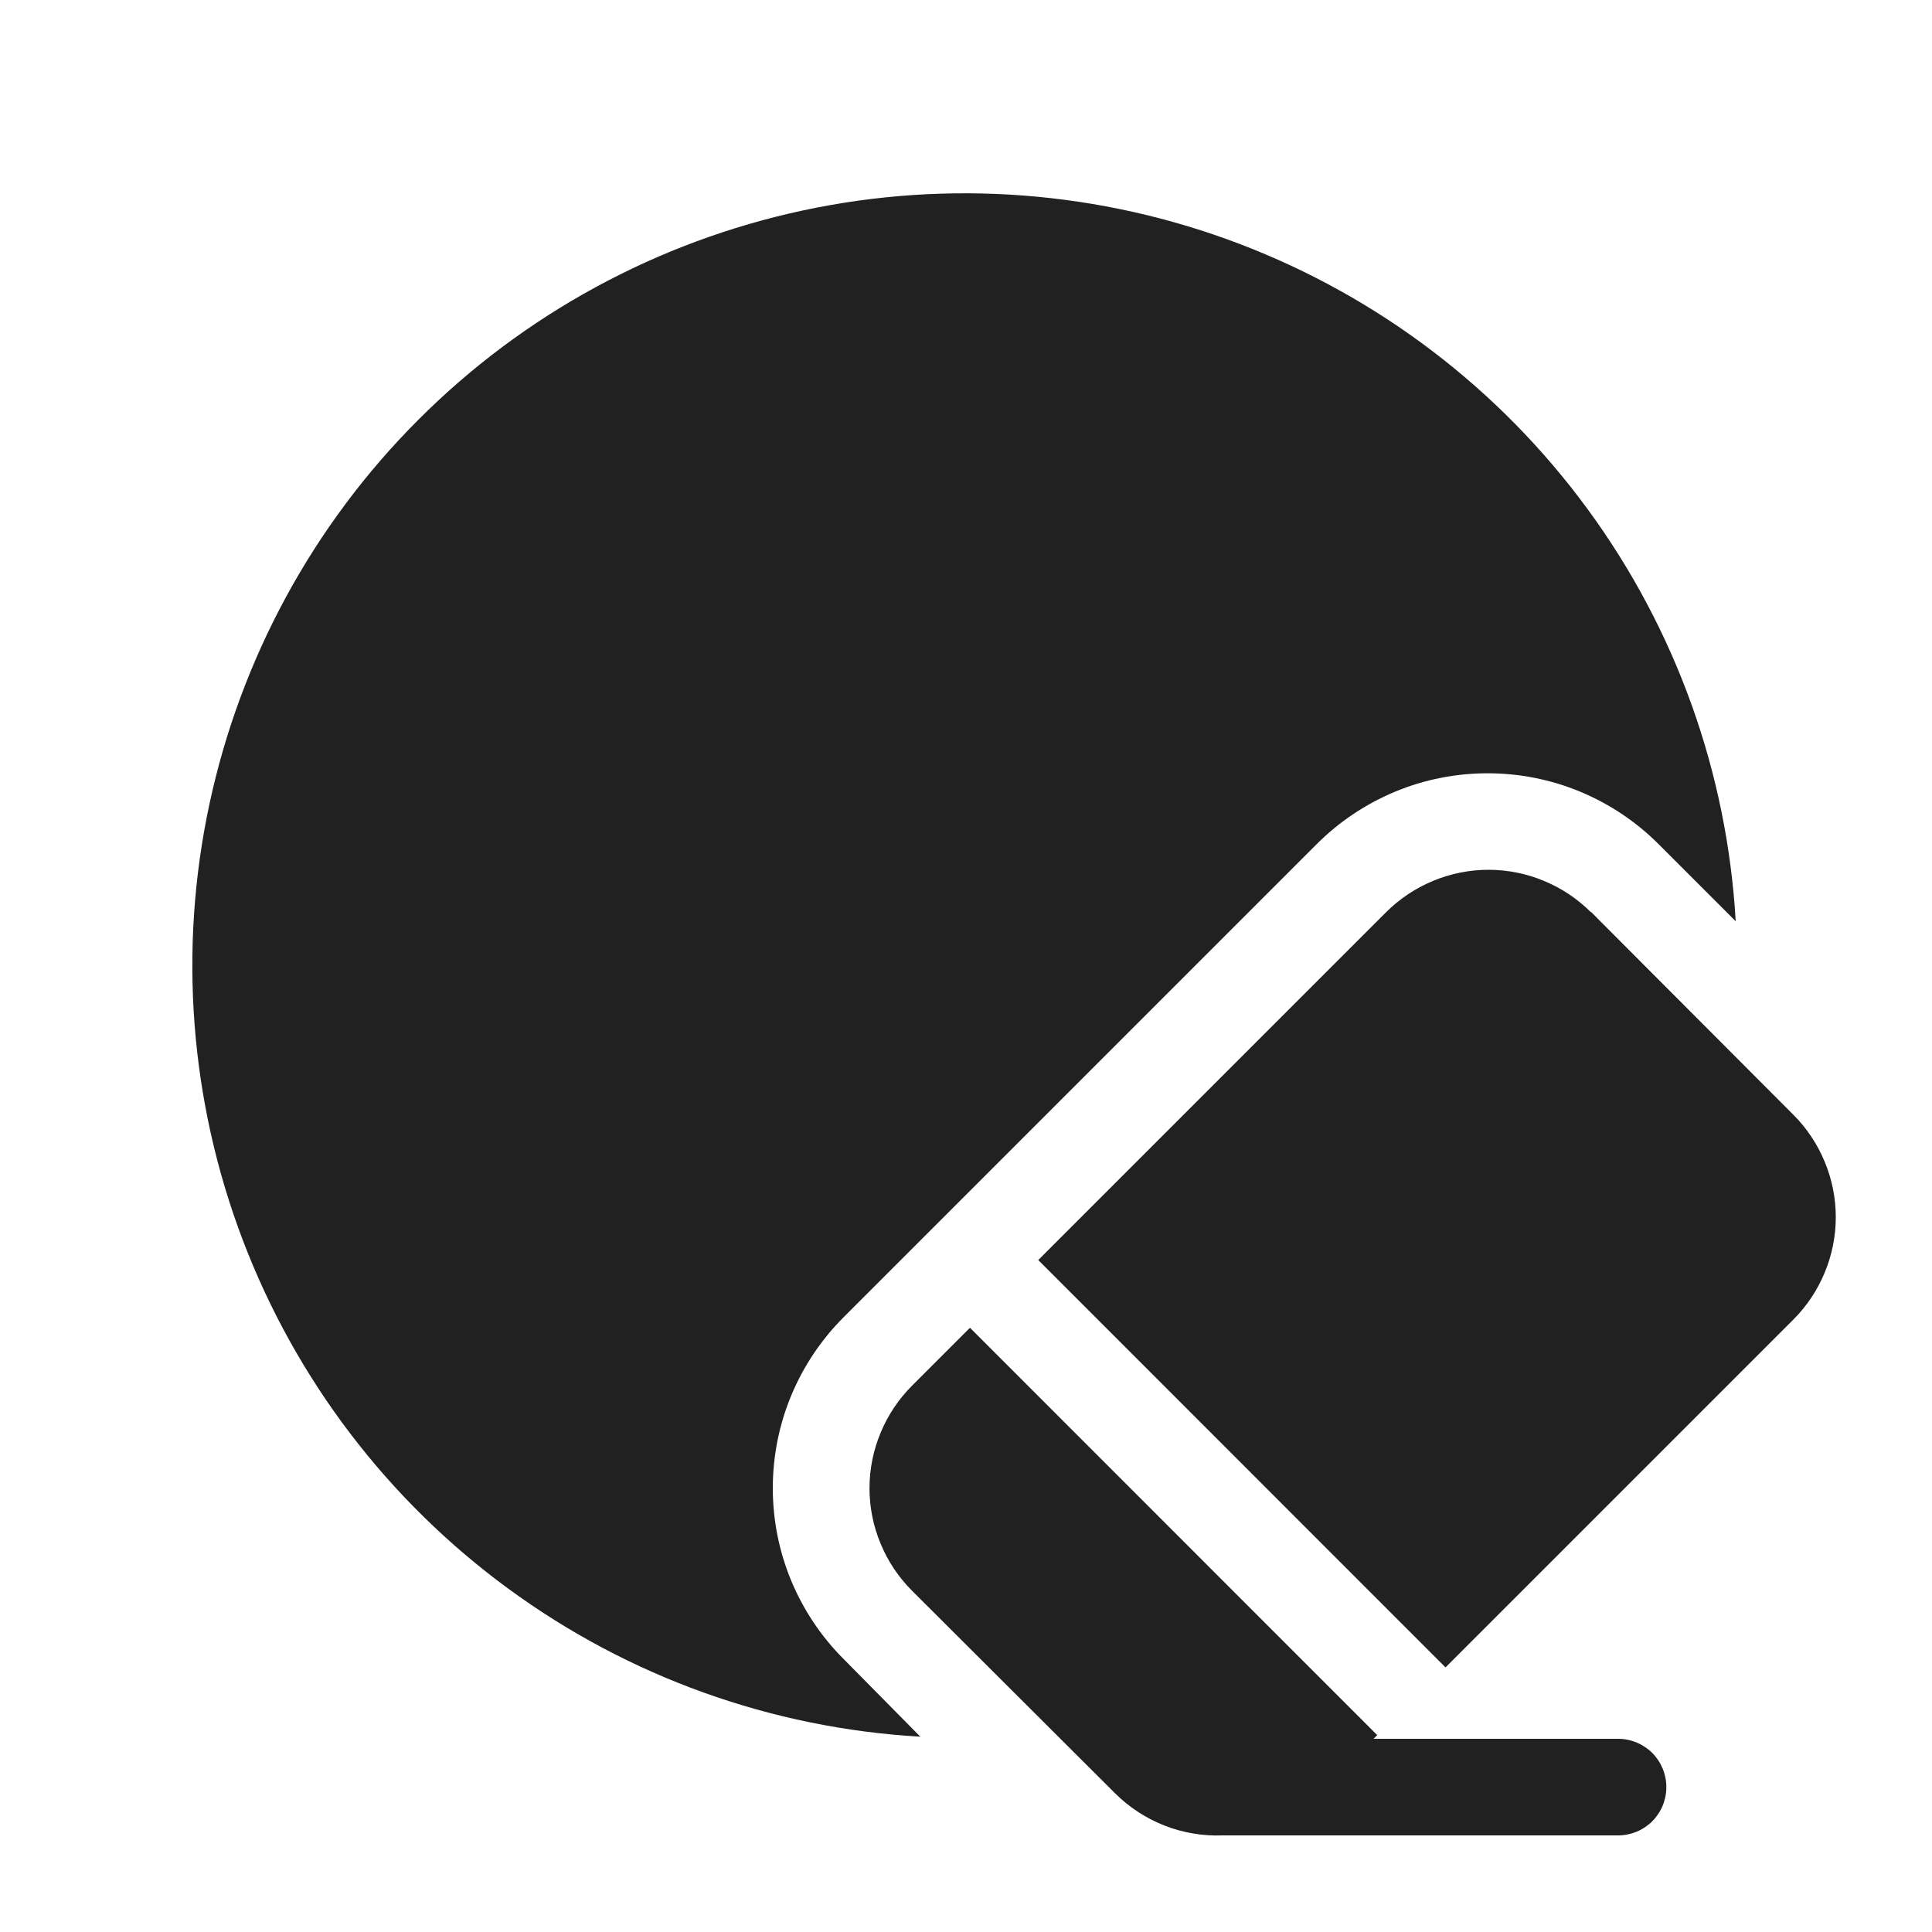
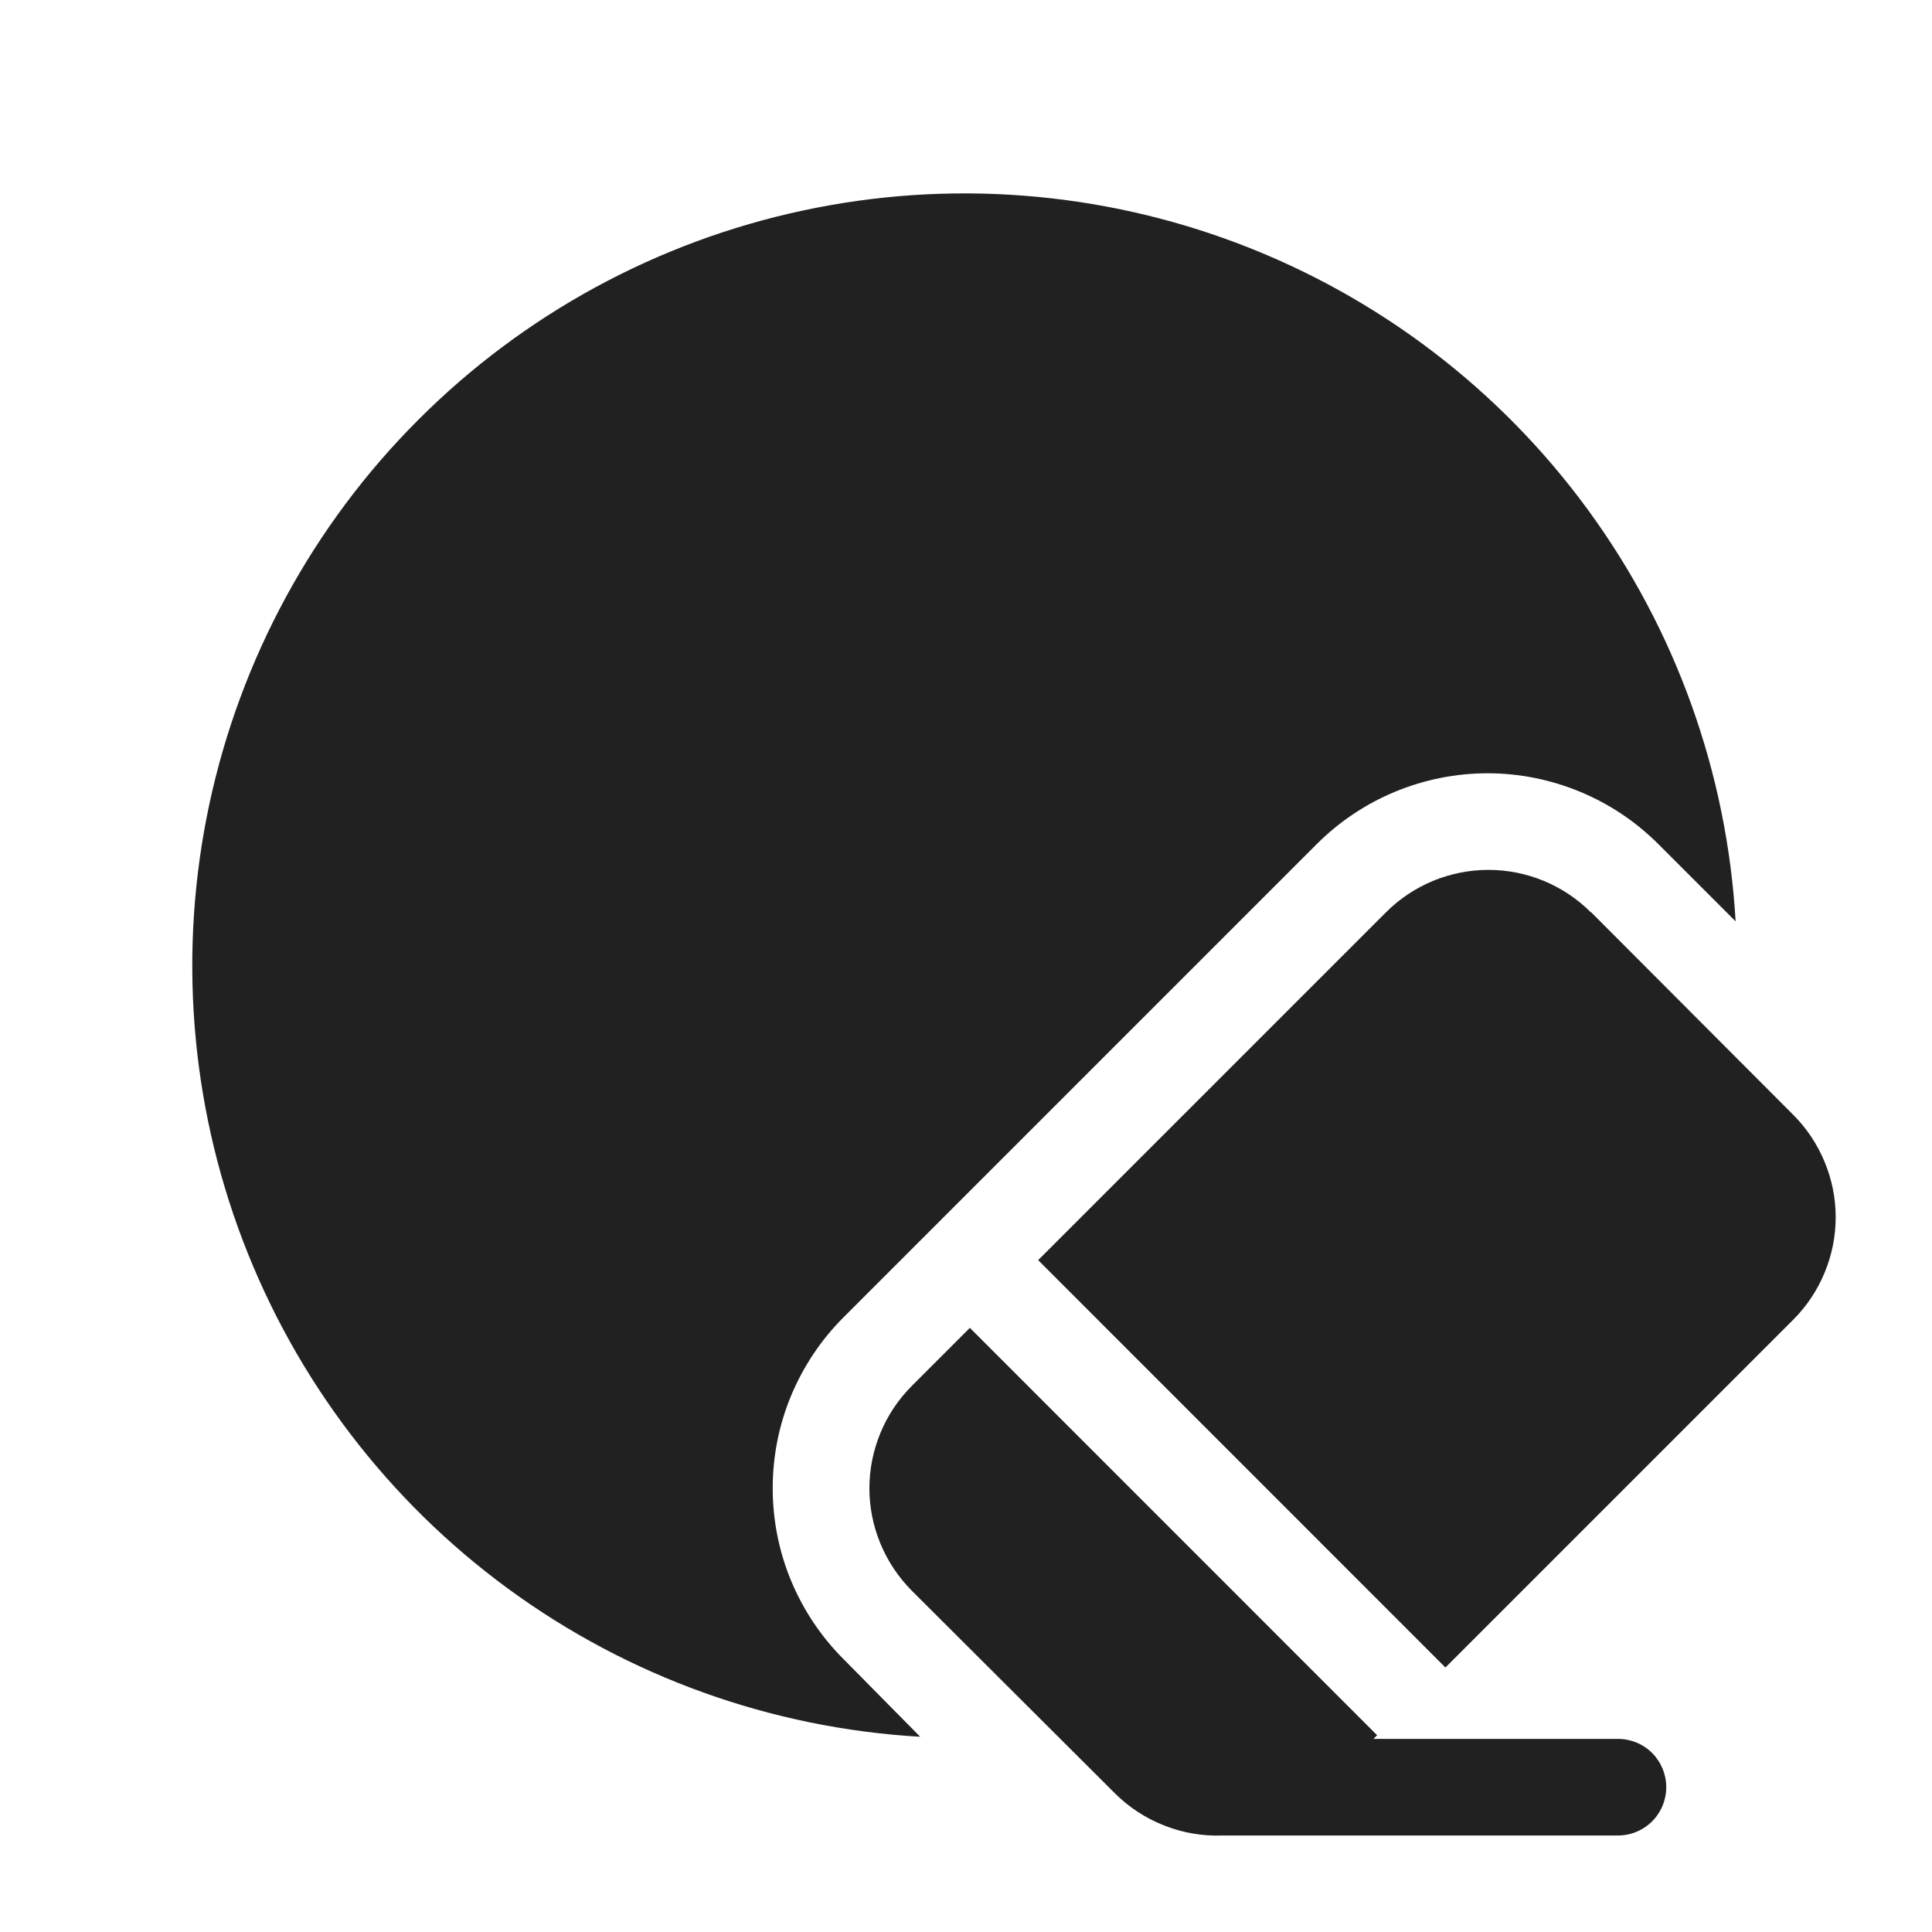
<svg xmlns="http://www.w3.org/2000/svg" width="20" height="20" viewBox="0 0 20 20" fill="none">
-   <path d="M8.732 17.173C8.5 16.941 8.316 16.665 8.19 16.362C8.064 16.058 8 15.733 8 15.405C8 15.077 8.064 14.752 8.19 14.448C8.316 14.145 8.5 13.869 8.732 13.637L13.632 8.737C13.864 8.505 14.14 8.321 14.443 8.195C14.746 8.069 15.072 8.005 15.4 8.005C15.728 8.005 16.053 8.069 16.357 8.195C16.66 8.321 16.936 8.505 17.168 8.737L17.968 9.537C17.879 7.997 17.348 6.516 16.436 5.272C15.525 4.028 14.273 3.074 12.832 2.525C11.391 1.976 9.822 1.855 8.314 2.178C6.806 2.501 5.423 3.252 4.333 4.343C3.242 5.433 2.491 6.816 2.168 8.324C1.845 9.832 1.966 11.401 2.515 12.842C3.064 14.283 4.018 15.535 5.262 16.446C6.506 17.358 7.987 17.89 9.527 17.978L8.732 17.173ZM16.469 9.439L18.564 11.539C18.703 11.678 18.814 11.844 18.889 12.026C18.965 12.208 19.004 12.403 19.004 12.6C19.004 12.797 18.965 12.992 18.889 13.174C18.814 13.356 18.703 13.522 18.564 13.661L14.964 17.261L10.748 13.044L14.348 9.444C14.487 9.305 14.653 9.194 14.835 9.119C15.017 9.043 15.212 9.004 15.409 9.004C15.606 9.004 15.801 9.043 15.983 9.119C16.165 9.194 16.331 9.305 16.47 9.444L16.469 9.439ZM14.257 17.962L10.041 13.745L9.441 14.345C9.302 14.484 9.191 14.65 9.116 14.832C9.04 15.014 9.001 15.209 9.001 15.406C9.001 15.603 9.04 15.798 9.116 15.98C9.191 16.162 9.302 16.328 9.441 16.467L11.541 18.562C11.687 18.708 11.862 18.822 12.054 18.898C12.246 18.973 12.452 19.008 12.658 19H16.75C16.883 19 17.01 18.947 17.104 18.854C17.197 18.76 17.25 18.633 17.25 18.5C17.25 18.367 17.197 18.24 17.104 18.146C17.01 18.053 16.883 18 16.75 18H14.219L14.257 17.962Z" fill="#212121" />
+   <path d="M8.731 17.174C8.499 16.942 8.315 16.666 8.189 16.363C8.063 16.059 7.999 15.734 7.999 15.406C7.999 15.077 8.063 14.752 8.189 14.449C8.315 14.146 8.499 13.87 8.731 13.638L13.631 8.738C13.863 8.506 14.139 8.321 14.442 8.196C14.745 8.07 15.071 8.005 15.399 8.005C15.727 8.005 16.052 8.07 16.356 8.196C16.659 8.321 16.935 8.506 17.167 8.738L17.967 9.538C17.878 7.998 17.346 6.517 16.435 5.273C15.524 4.029 14.272 3.075 12.831 2.526C11.39 1.977 9.821 1.856 8.313 2.179C6.805 2.501 5.422 3.253 4.332 4.344C3.241 5.434 2.49 6.817 2.167 8.325C1.845 9.833 1.965 11.402 2.514 12.843C3.063 14.284 4.017 15.536 5.261 16.447C6.505 17.358 7.986 17.89 9.526 17.979L8.731 17.174ZM16.468 9.44L18.563 11.54C18.702 11.679 18.813 11.845 18.888 12.027C18.964 12.209 19.003 12.404 19.003 12.601C19.003 12.798 18.964 12.993 18.888 13.175C18.813 13.357 18.702 13.523 18.563 13.662L14.963 17.262L10.747 13.045L14.347 9.445C14.486 9.305 14.652 9.195 14.834 9.119C15.016 9.044 15.211 9.005 15.408 9.005C15.605 9.005 15.8 9.044 15.982 9.119C16.164 9.195 16.33 9.305 16.469 9.445L16.468 9.44ZM14.256 17.963L10.04 13.746L9.44 14.346C9.301 14.485 9.19 14.65 9.115 14.832C9.039 15.015 9 15.21 9 15.407C9 15.604 9.039 15.799 9.115 15.981C9.19 16.163 9.301 16.328 9.44 16.468L11.54 18.563C11.686 18.709 11.861 18.823 12.053 18.898C12.245 18.974 12.451 19.009 12.657 19.001H16.749C16.882 19.001 17.009 18.948 17.103 18.854C17.196 18.761 17.249 18.633 17.249 18.501C17.249 18.368 17.196 18.241 17.103 18.147C17.009 18.053 16.882 18.001 16.749 18.001H14.218L14.256 17.963Z" fill="#212121" />
</svg>
